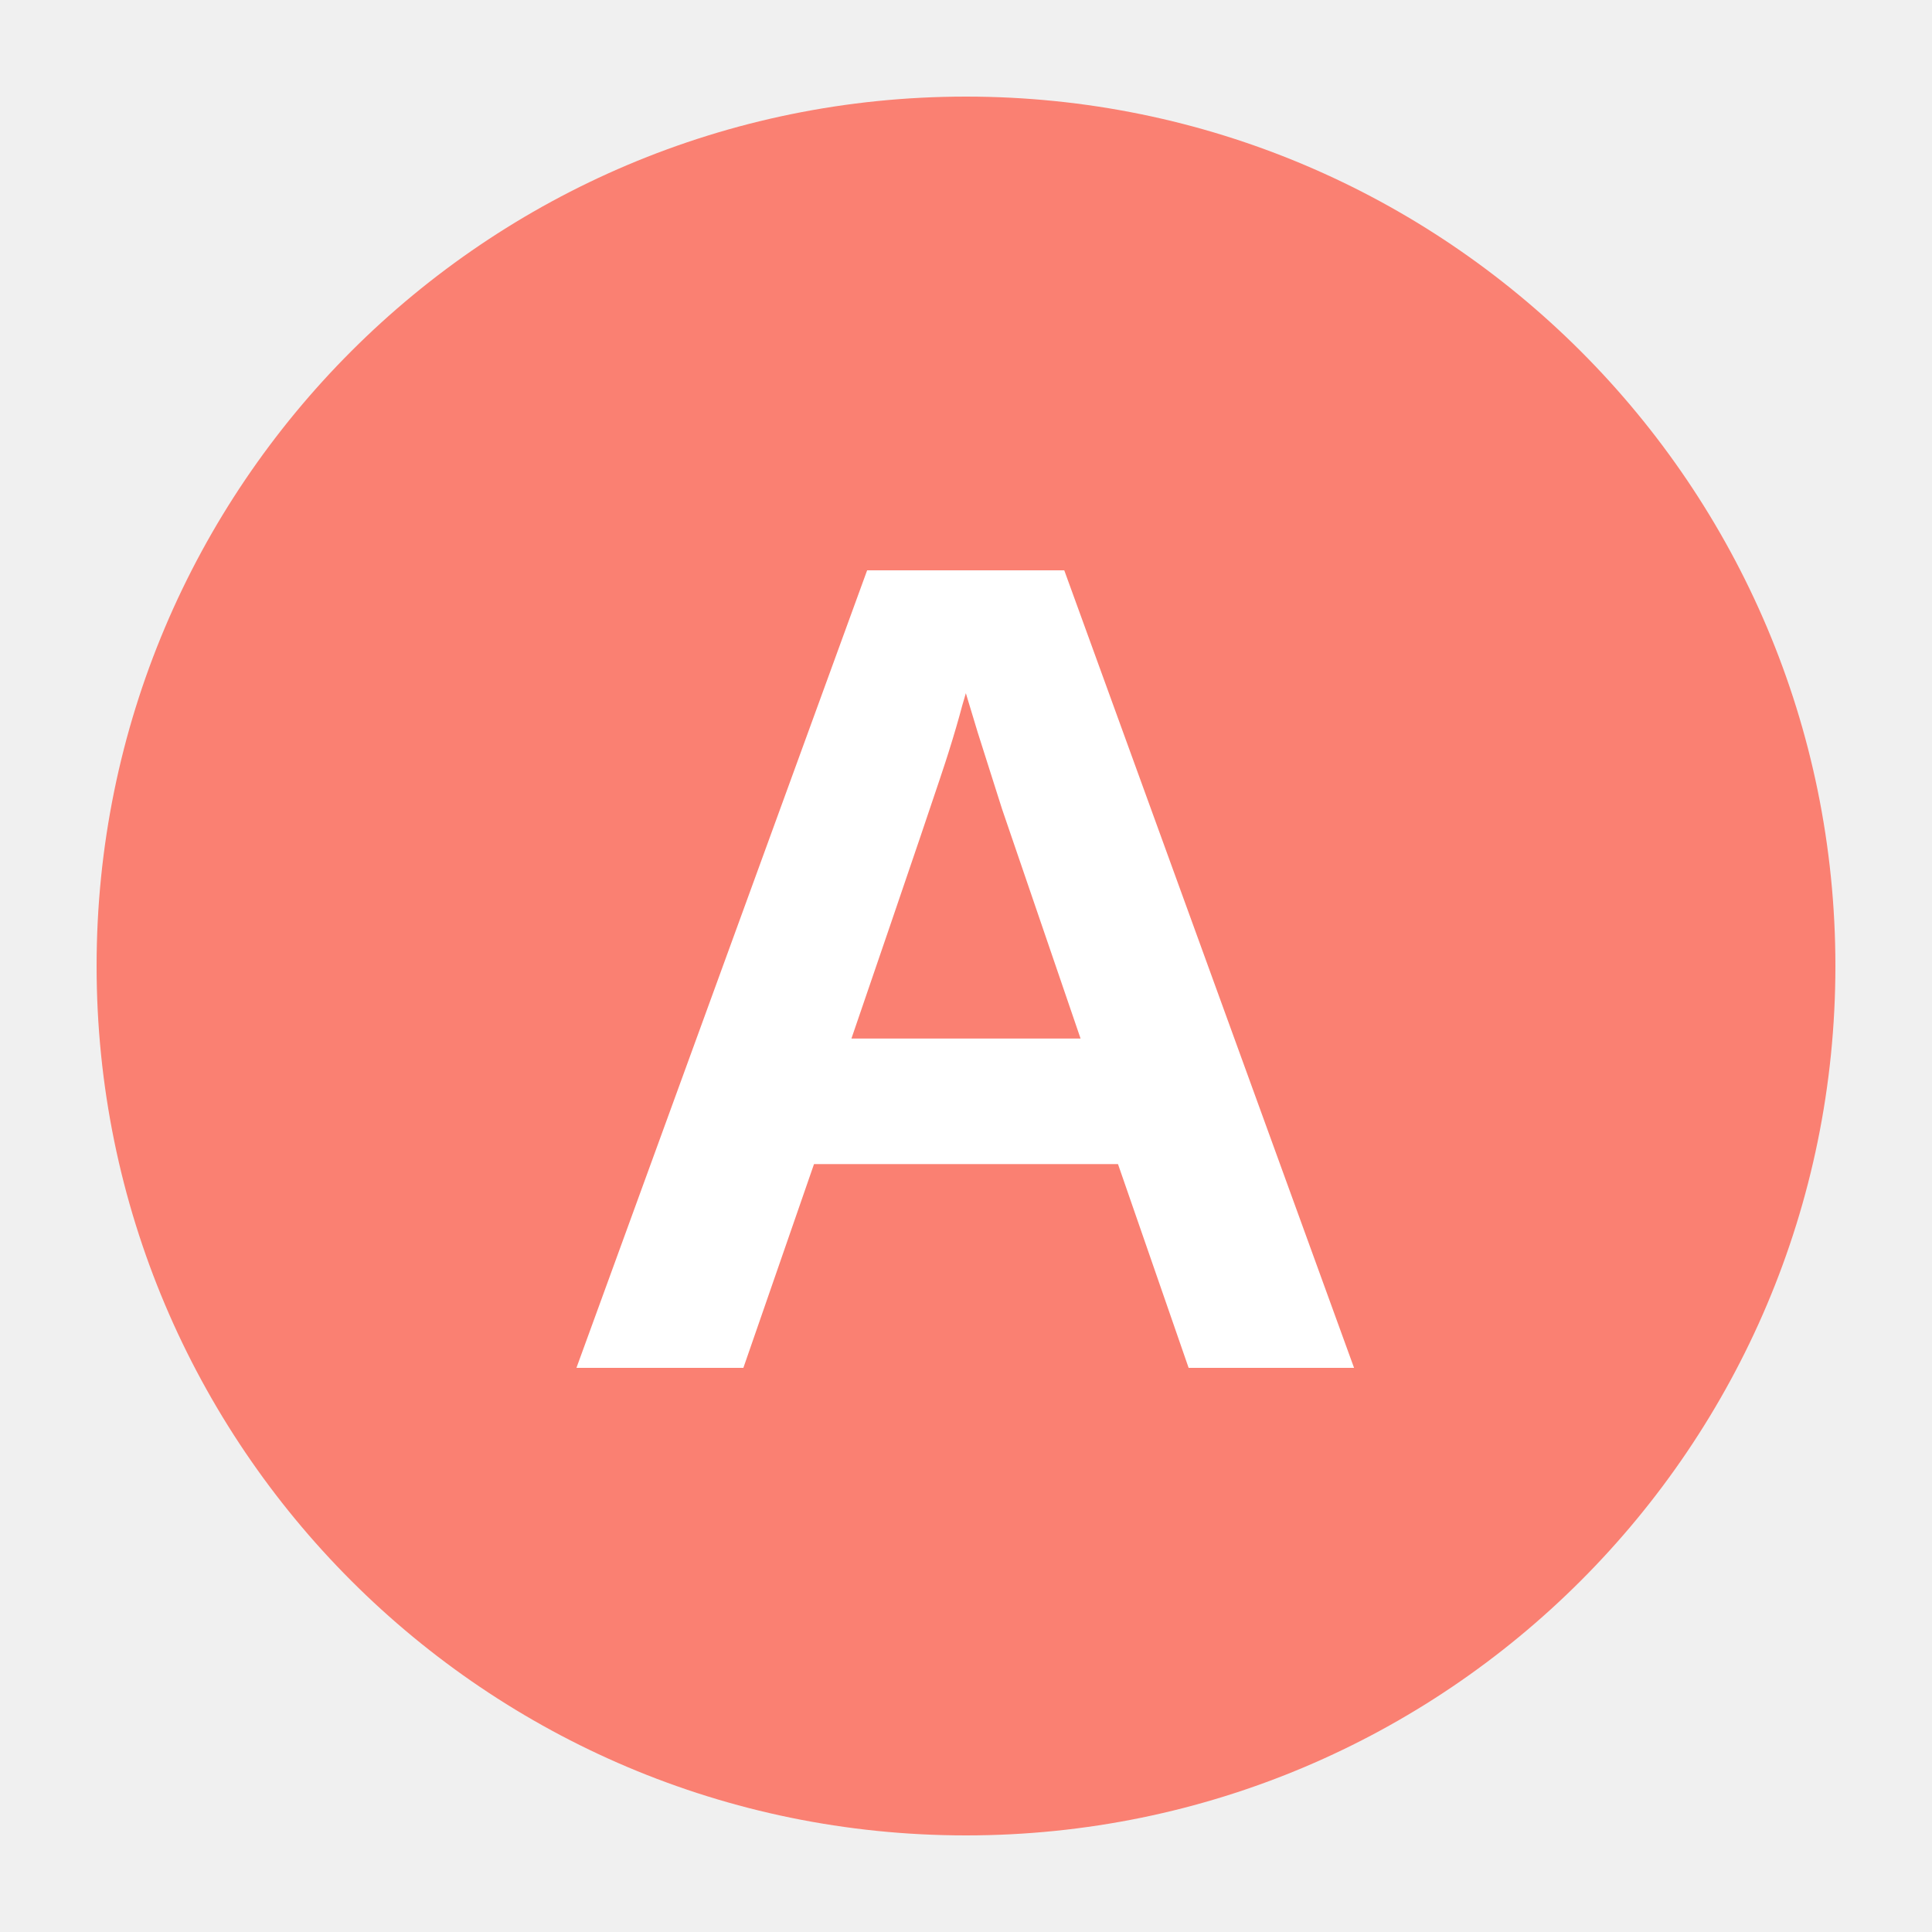
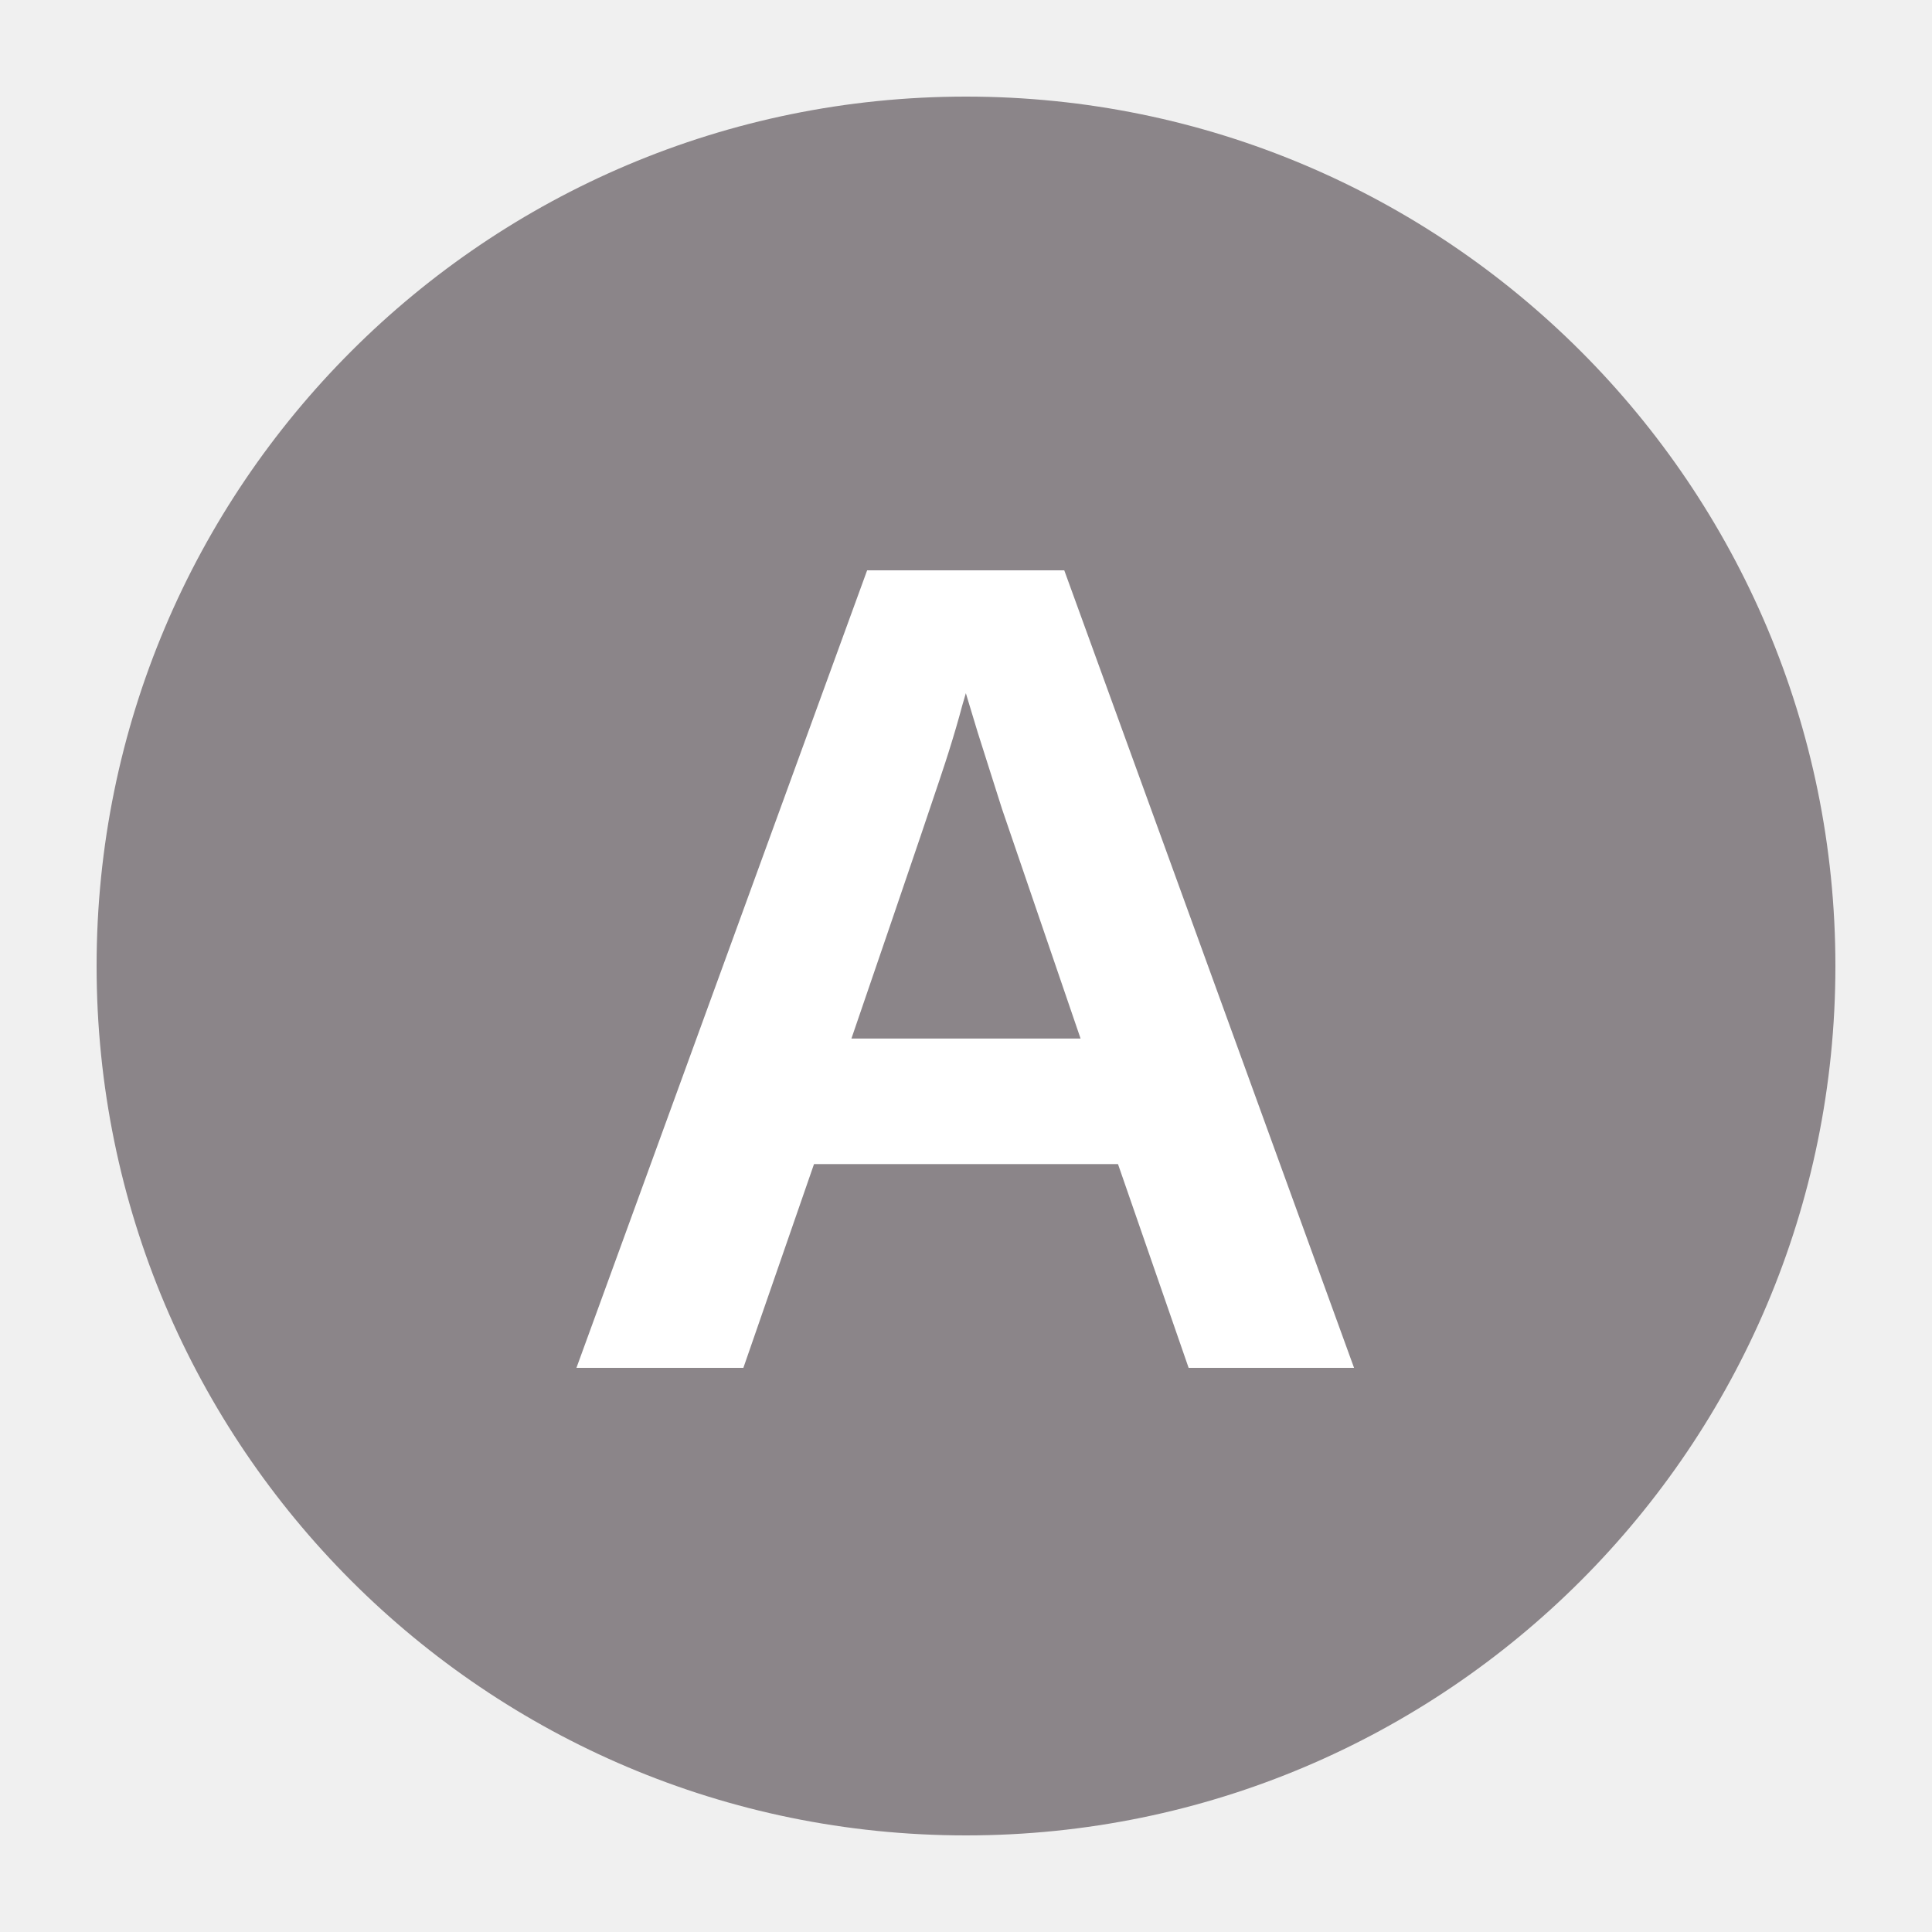
<svg xmlns="http://www.w3.org/2000/svg" viewBox="0 0 100 100">
-   <circle cx="50" cy="50" r="45" fill="#FA8072" />
+   <circle cx="50" cy="50" r="45" fill="#8B8589" />
  <text x="50%" y="50%" dominant-baseline="central" text-anchor="middle" font-family="Arial, sans-serif" font-size="60" fill="white" font-weight="bold">A</text>
</svg>
